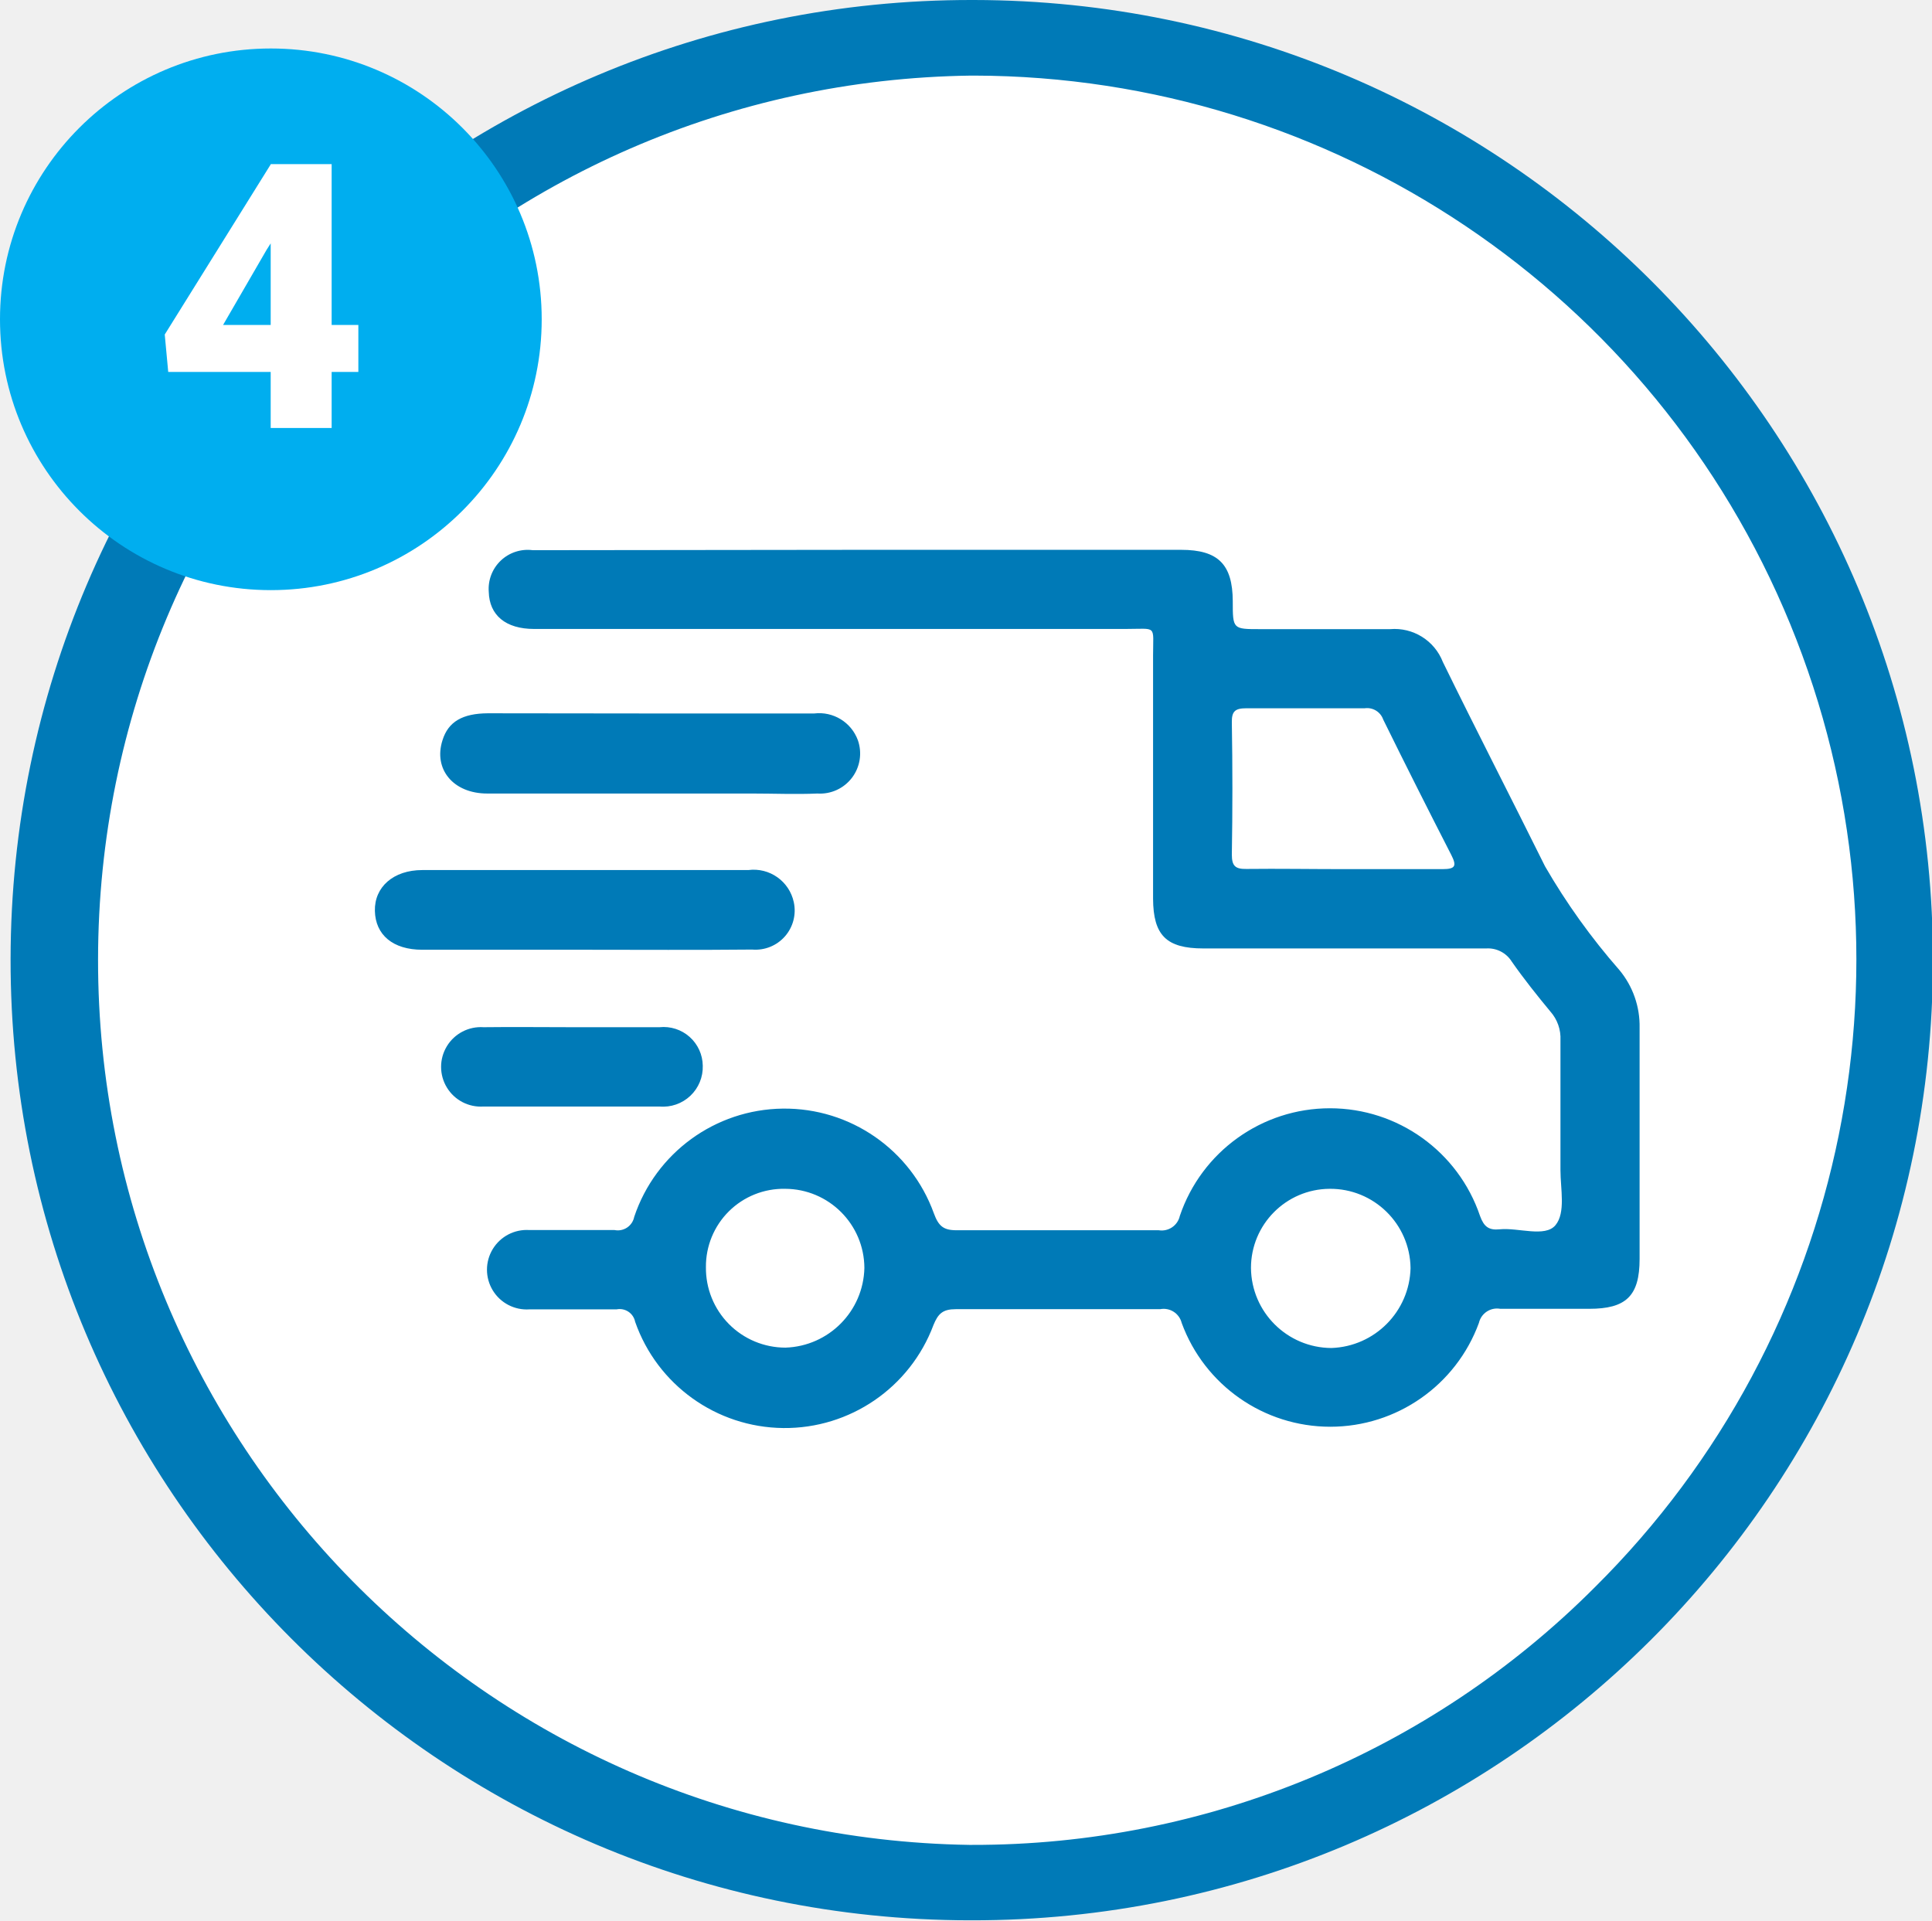
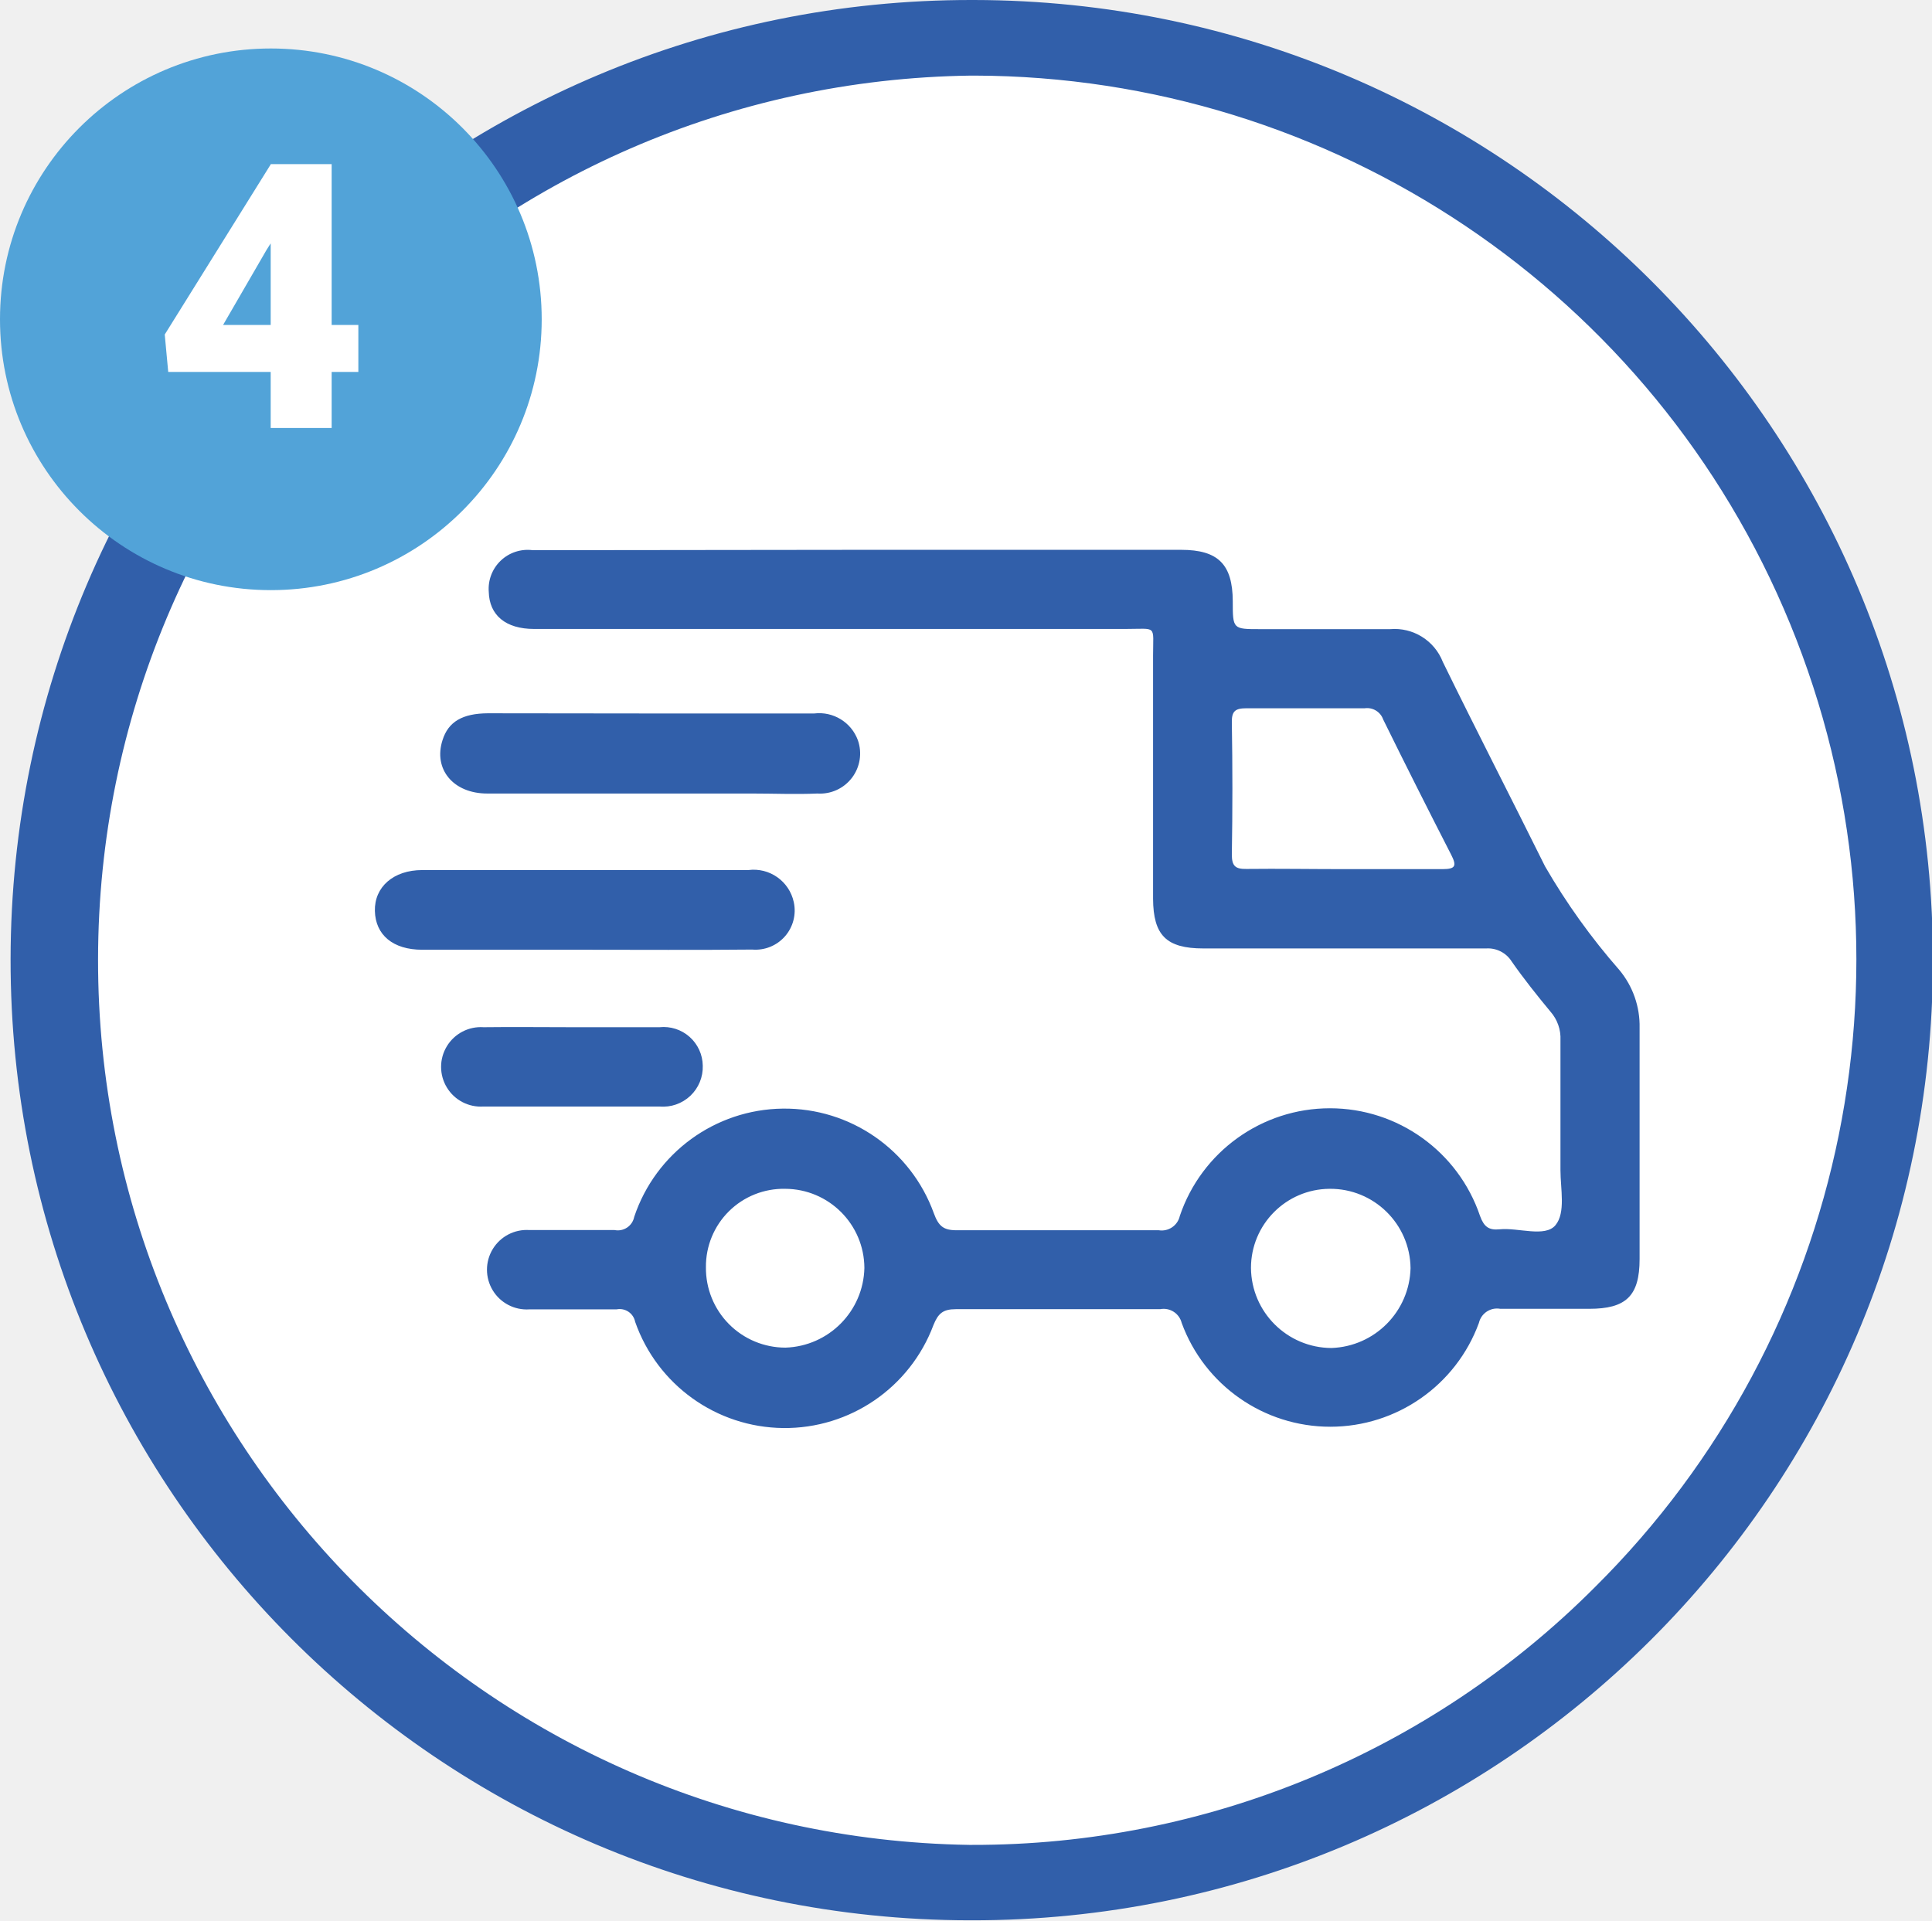
<svg xmlns="http://www.w3.org/2000/svg" id="Layer_1" data-name="Layer 1" viewBox="0 0 104 103.38">
  <circle cx="51.98" cy="51.69" r="48.33" fill="#fff" />
-   <path d="M52.43,0h-.1a51.69,51.69,0,0,0-.14,103.38h.1A51.69,51.69,0,0,0,52.43,0ZM85.85,85.45A47.21,47.21,0,0,1,52.34,99.32h-.17a47.63,47.63,0,0,1,.1-95.25h.17A47.59,47.59,0,0,1,85.85,85.45Z" fill="#007ab7" />
-   <path d="M46.34,29.6H63.58c2,0,2.77.79,2.78,2.76,0,1.51,0,1.51,1.47,1.51,2.34,0,4.68,0,7,0a2.79,2.79,0,0,1,2.84,1.77c1.8,3.68,3.68,7.33,5.5,11a35.18,35.18,0,0,0,4,5.58,4.71,4.71,0,0,1,1.09,3.11c0,4.15,0,8.3,0,12.45,0,2-.74,2.68-2.71,2.68-1.6,0-3.19,0-4.79,0a1,1,0,0,0-1.15.76,8.52,8.52,0,0,1-16,0,1,1,0,0,0-1.16-.74q-5.49,0-11,0c-.7,0-.95.24-1.2.85a8.54,8.54,0,0,1-16.06-.17.85.85,0,0,0-1-.67c-1.56,0-3.13,0-4.69,0a2.14,2.14,0,1,1,0-4.27c1.53,0,3.06,0,4.58,0a.9.9,0,0,0,1.06-.71,8.54,8.54,0,0,1,16.13-.19c.25.68.51.92,1.25.91,3.61,0,7.23,0,10.85,0a1,1,0,0,0,1.14-.77,8.53,8.53,0,0,1,16.16,0c.21.58.47.78,1.06.72,1-.1,2.44.45,3-.22S84,64,84,63c0-2.34,0-4.68,0-7a2.16,2.16,0,0,0-.54-1.54c-.72-.87-1.43-1.76-2.08-2.69A1.51,1.51,0,0,0,80,51.06c-5.07,0-10.14,0-15.22,0-2,0-2.7-.71-2.71-2.68,0-4.37,0-8.73,0-13.09,0-1.67.24-1.43-1.49-1.43H28.75c-1.53,0-2.41-.74-2.44-2a2.1,2.1,0,0,1,2.37-2.24Zm26,17.19c1.77,0,3.54,0,5.31,0,.71,0,.77-.18.47-.77-1.24-2.42-2.46-4.84-3.66-7.28a.92.92,0,0,0-1-.61c-2.12,0-4.25,0-6.37,0-.6,0-.79.16-.78.76q.06,3.57,0,7.12c0,.61.19.78.78.77C68.86,46.76,70.59,46.79,72.33,46.79ZM71.57,64a4.26,4.26,0,0,0-4.23,4.26,4.35,4.35,0,0,0,4.33,4.31,4.41,4.41,0,0,0,4.26-4.3A4.32,4.32,0,0,0,71.57,64ZM38,68.22a4.28,4.28,0,0,0,4.28,4.33,4.39,4.39,0,0,0,4.25-4.29A4.28,4.28,0,0,0,42.26,64,4.18,4.18,0,0,0,38,68.22Z" fill="#007ab7" />
-   <path d="M35,38.41h8.83a2.22,2.22,0,0,1,2.35,1.44A2.16,2.16,0,0,1,44,42.72c-1.17.05-2.34,0-3.51,0-4.76,0-9.51,0-14.26,0-1.84,0-2.91-1.32-2.41-2.87.31-1,1.08-1.44,2.44-1.45Z" fill="#007ab7" />
-   <path d="M31.45,51.13H22.73c-1.58,0-2.52-.8-2.55-2.09s1-2.2,2.55-2.2q8.77,0,17.55,0a2.21,2.21,0,0,1,2.45,1.73,2.11,2.11,0,0,1-2.24,2.55C37.47,51.15,34.46,51.13,31.45,51.13Z" fill="#007ab7" />
-   <path d="M30.82,55.3c1.56,0,3.12,0,4.68,0a2.11,2.11,0,0,1,2.33,2.07,2.14,2.14,0,0,1-2.33,2.2c-3.16,0-6.31,0-9.47,0a2.14,2.14,0,1,1,0-4.27C27.62,55.28,29.22,55.3,30.82,55.3Z" fill="#007ab7" />
-   <circle cx="14.58" cy="17.19" r="14.58" fill="#00aeef" />
+   <path d="M52.43,0h-.1a51.69,51.69,0,0,0-.14,103.38h.1A51.69,51.69,0,0,0,52.43,0ZM85.85,85.45A47.21,47.21,0,0,1,52.34,99.32h-.17a47.63,47.63,0,0,1,.1-95.25h.17A47.59,47.59,0,0,1,85.85,85.45Z" fill="#315FAA" />
+   <path d="M46.34,29.6H63.58c2,0,2.77.79,2.78,2.76,0,1.51,0,1.51,1.47,1.51,2.34,0,4.68,0,7,0a2.79,2.79,0,0,1,2.84,1.77c1.8,3.68,3.68,7.33,5.5,11a35.18,35.18,0,0,0,4,5.58,4.71,4.71,0,0,1,1.09,3.11c0,4.15,0,8.3,0,12.45,0,2-.74,2.68-2.71,2.68-1.6,0-3.19,0-4.79,0a1,1,0,0,0-1.15.76,8.52,8.52,0,0,1-16,0,1,1,0,0,0-1.16-.74q-5.49,0-11,0c-.7,0-.95.24-1.2.85a8.54,8.54,0,0,1-16.06-.17.85.85,0,0,0-1-.67c-1.56,0-3.13,0-4.69,0a2.14,2.14,0,1,1,0-4.27c1.53,0,3.06,0,4.58,0a.9.9,0,0,0,1.06-.71,8.54,8.54,0,0,1,16.13-.19c.25.68.51.92,1.25.91,3.61,0,7.23,0,10.85,0a1,1,0,0,0,1.14-.77,8.53,8.53,0,0,1,16.16,0c.21.58.47.78,1.06.72,1-.1,2.44.45,3-.22S84,64,84,63c0-2.34,0-4.68,0-7a2.16,2.16,0,0,0-.54-1.54c-.72-.87-1.43-1.76-2.08-2.69A1.51,1.51,0,0,0,80,51.06c-5.07,0-10.14,0-15.22,0-2,0-2.7-.71-2.71-2.68,0-4.37,0-8.73,0-13.09,0-1.67.24-1.43-1.49-1.43H28.75c-1.53,0-2.41-.74-2.44-2a2.1,2.1,0,0,1,2.37-2.24Zm26,17.19c1.77,0,3.54,0,5.31,0,.71,0,.77-.18.47-.77-1.24-2.42-2.46-4.84-3.66-7.28a.92.92,0,0,0-1-.61c-2.12,0-4.25,0-6.37,0-.6,0-.79.16-.78.76q.06,3.57,0,7.12c0,.61.19.78.78.77C68.86,46.76,70.59,46.79,72.33,46.79ZM71.57,64a4.26,4.26,0,0,0-4.23,4.26,4.35,4.35,0,0,0,4.33,4.31,4.41,4.41,0,0,0,4.26-4.3A4.32,4.32,0,0,0,71.57,64ZM38,68.22a4.28,4.28,0,0,0,4.28,4.33,4.39,4.39,0,0,0,4.25-4.29A4.28,4.28,0,0,0,42.26,64,4.18,4.18,0,0,0,38,68.22Z" fill="#315FAA" />
+   <path d="M35,38.41h8.83a2.22,2.22,0,0,1,2.35,1.44A2.16,2.16,0,0,1,44,42.72c-1.17.05-2.34,0-3.51,0-4.76,0-9.51,0-14.26,0-1.84,0-2.91-1.32-2.41-2.87.31-1,1.08-1.44,2.44-1.45Z" fill="#315FAA" />
+   <path d="M31.45,51.13H22.73c-1.58,0-2.52-.8-2.55-2.09s1-2.2,2.55-2.2q8.77,0,17.55,0a2.21,2.21,0,0,1,2.45,1.73,2.11,2.11,0,0,1-2.24,2.55C37.47,51.15,34.46,51.13,31.45,51.13Z" fill="#315FAA" />
+   <path d="M30.82,55.3c1.56,0,3.12,0,4.68,0a2.11,2.11,0,0,1,2.33,2.07,2.14,2.14,0,0,1-2.33,2.2c-3.16,0-6.31,0-9.47,0a2.14,2.14,0,1,1,0-4.27C27.62,55.28,29.22,55.3,30.82,55.3Z" fill="#315FAA" />
+   <circle cx="14.58" cy="17.19" r="14.58" fill="#52A3D8" />
  <text transform="translate(8.29 23.04)" font-size="19.99" fill="#fff" font-family="Roboto-Black, Roboto" font-weight="800" letter-spacing="0.05em">4</text>
</svg>
